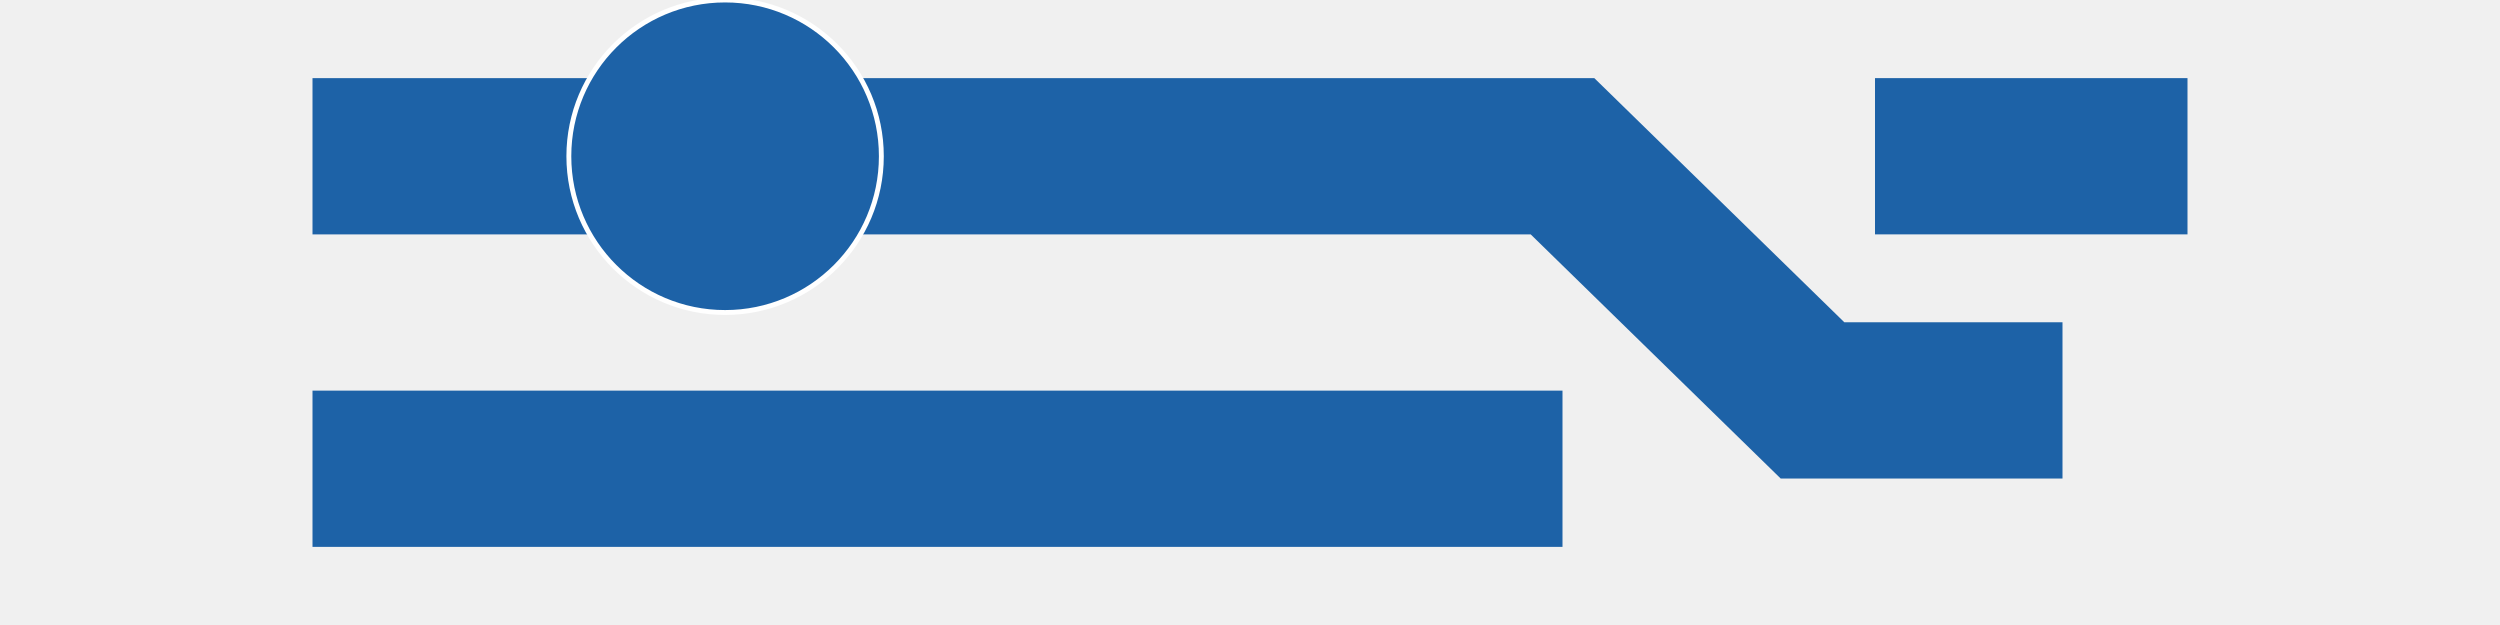
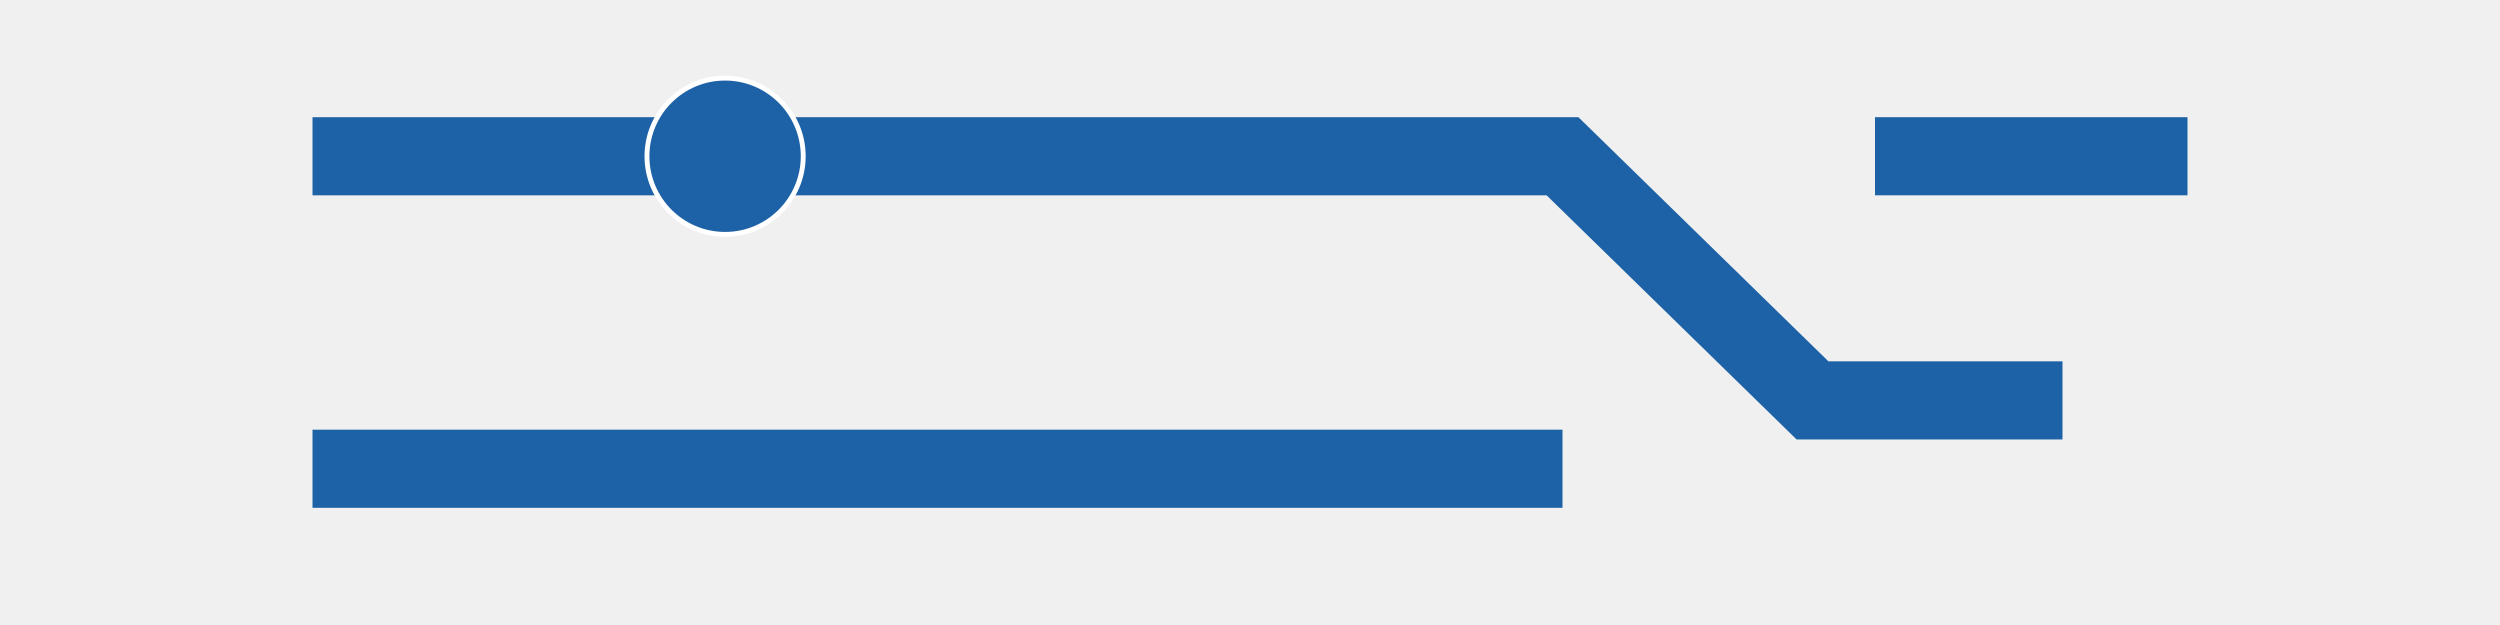
<svg xmlns="http://www.w3.org/2000/svg" width="512px" height="128px" viewBox="0 192 512 128" version="1.1">
-   <g id="Page-1" stroke="#1d62a7" stroke-width="32" fill="none" fill-rule="evenodd">
+   <g id="Page-1" stroke="#1d62a7" stroke-width="16" fill="none" fill-rule="evenodd">
    <line x1="384" y1="224" x2="448" y2="224" id="knob" />
    <line x1="64" y1="288" x2="320" y2="288" id="base" />
    <polyline points="64,224 320,224 371.2,274 422.4,274" id="key" />
-     <ellipse cx="148.5" cy="224" rx="32" ry="32" fill="#1d62a7" stroke="#ffffff" stroke-width="1" id="hinge" />
+     <ellipse cx="148.5" cy="224" rx="16" ry="16" fill="#1d62a7" stroke="#ffffff" stroke-width="1" id="hinge" />
  </g>
</svg>
